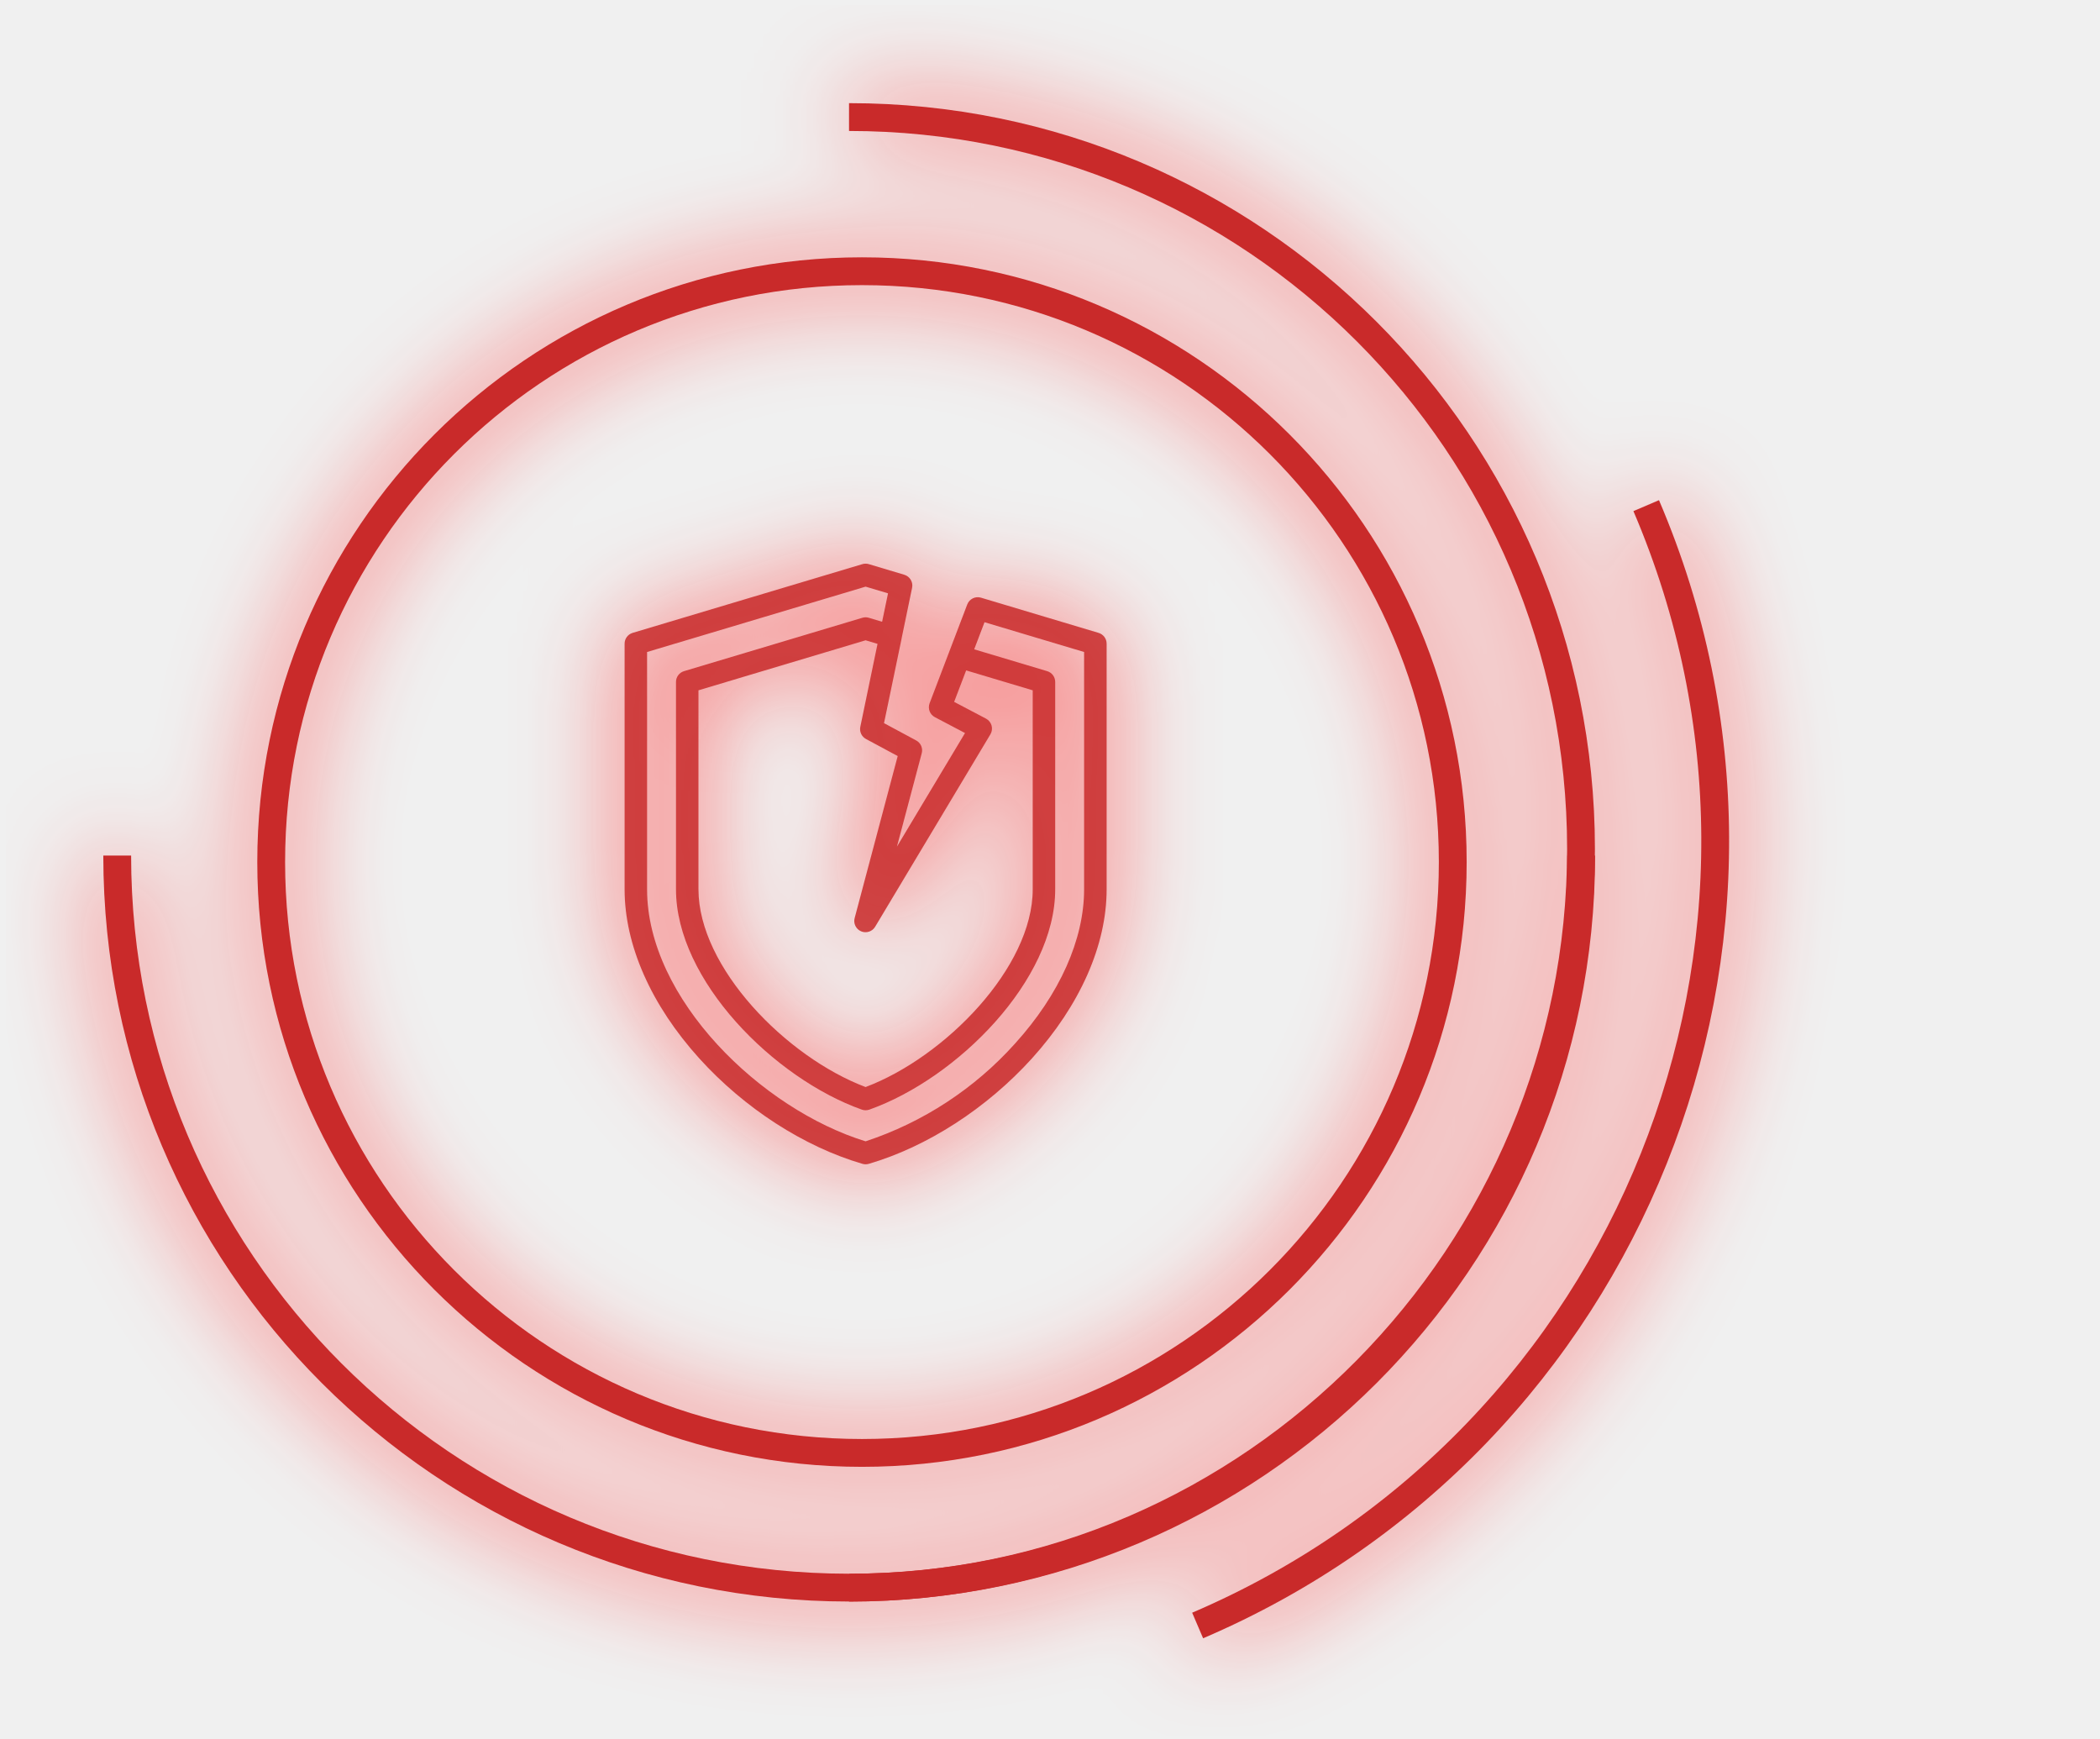
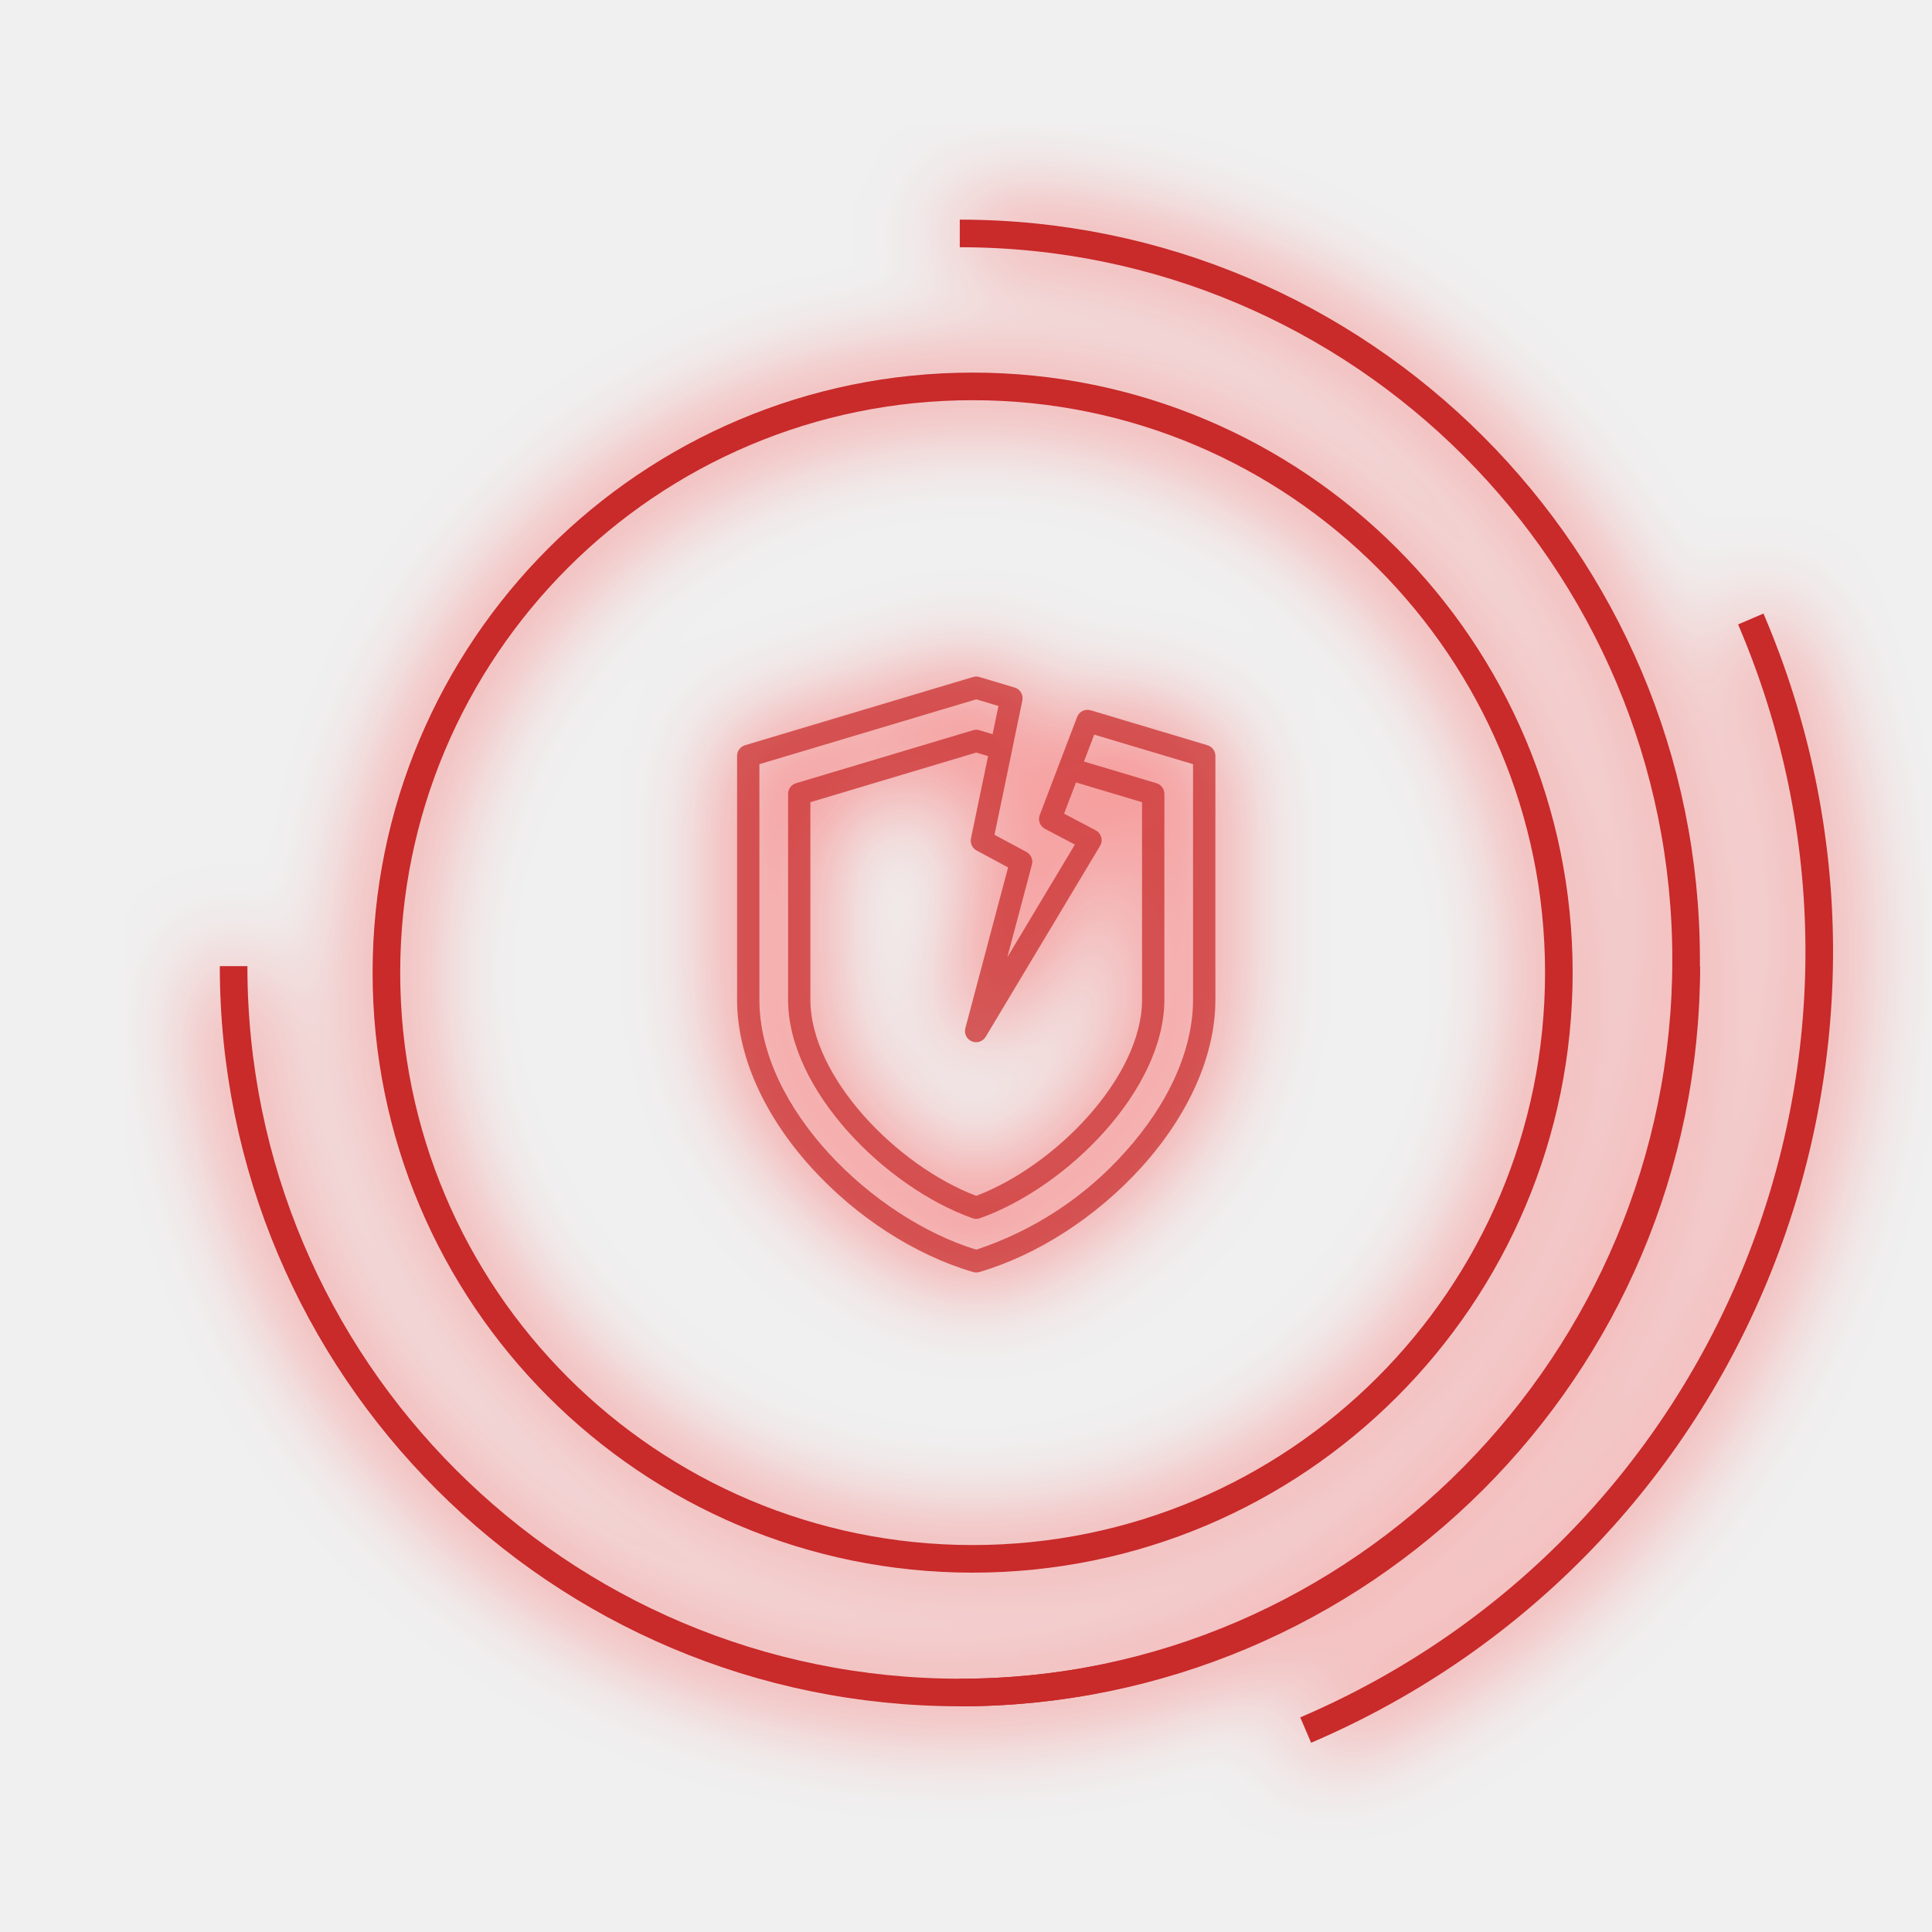
- <svg xmlns="http://www.w3.org/2000/svg" width="302" height="250" viewBox="0 0 302 250" fill="none">
+ <svg xmlns="http://www.w3.org/2000/svg" width="280" height="280" viewBox="0 0 280 280" fill="none">
  <g filter="url(#filter0_d)">
-     <g opacity="0.85" clip-path="url(#clip0)">
-       <path d="M157.984 91.003L141.072 85.941C140.681 85.824 140.26 85.86 139.894 86.041C139.527 86.222 139.243 86.535 139.099 86.917L136.459 93.845V93.85L133.688 101.119C133.547 101.488 133.546 101.896 133.685 102.266C133.825 102.636 134.095 102.941 134.445 103.125L138.779 105.405L128.988 121.741L132.555 108.31C132.649 107.959 132.621 107.586 132.476 107.252C132.331 106.919 132.078 106.644 131.758 106.472L127.131 103.984L129.666 91.792C129.666 91.781 129.666 91.77 129.666 91.759L131.169 84.521C131.251 84.125 131.181 83.712 130.973 83.365C130.766 83.017 130.435 82.761 130.047 82.645L124.943 81.119C124.642 81.029 124.321 81.029 124.019 81.119L90.979 91.003C90.645 91.103 90.353 91.307 90.145 91.586C89.937 91.865 89.825 92.204 89.824 92.552V127.883C89.824 135.904 93.64 144.538 100.569 152.196C107.053 159.363 115.604 164.888 124.03 167.352C124.327 167.439 124.642 167.439 124.938 167.352C133.361 164.883 141.91 159.36 148.4 152.197C155.328 144.531 159.144 135.902 159.144 127.883V92.552C159.143 92.203 159.03 91.864 158.821 91.585C158.612 91.306 158.319 91.102 157.984 91.003ZM129.1 108.716L122.911 131.994C122.804 132.373 122.84 132.778 123.011 133.132C123.182 133.487 123.476 133.767 123.839 133.92C124.202 134.073 124.608 134.089 124.982 133.963C125.355 133.838 125.67 133.581 125.867 133.24L142.428 105.593C142.541 105.405 142.614 105.195 142.643 104.977C142.673 104.76 142.657 104.538 142.598 104.326C142.538 104.115 142.436 103.918 142.298 103.747C142.16 103.576 141.988 103.435 141.794 103.332L137.215 100.924L138.942 96.398L148.514 99.262V127.883C148.514 139.089 135.94 151.978 124.48 156.311C113.022 151.978 100.447 139.089 100.447 127.883V99.261L124.481 92.069L126.198 92.583L123.722 104.508C123.65 104.85 123.691 105.205 123.838 105.521C123.985 105.838 124.231 106.098 124.538 106.263L129.1 108.716ZM155.904 127.883C155.904 135.099 152.386 142.963 145.997 150.029C140.18 156.524 132.761 161.38 124.481 164.113C109.522 159.52 93.057 143.659 93.057 127.883V93.753L124.481 84.355L127.706 85.318L126.857 89.406L124.946 88.833C124.643 88.741 124.32 88.741 124.017 88.833L98.367 96.509C98.034 96.609 97.742 96.813 97.534 97.092C97.326 97.371 97.214 97.709 97.214 98.057V127.883C97.214 140.949 111.298 155.061 123.94 159.555C124.29 159.68 124.672 159.68 125.022 159.555C137.663 155.061 151.748 140.953 151.748 127.883V98.057C151.748 97.709 151.635 97.371 151.428 97.092C151.22 96.813 150.928 96.608 150.595 96.508L140.097 93.368L141.584 89.469L155.904 93.753V127.883Z" fill="#C92A2A" />
+     <g opacity="0.85">
+       <path opacity="0.85" d="M174.984 108.002L158.072 102.94C157.681 102.823 157.26 102.859 156.894 103.04C156.527 103.221 156.243 103.534 156.099 103.916L153.459 110.844V110.849L150.688 118.118C150.547 118.487 150.546 118.895 150.685 119.265C150.825 119.635 151.095 119.941 151.445 120.124L155.779 122.404L145.988 138.74L149.555 125.309C149.649 124.958 149.621 124.585 149.476 124.251C149.331 123.918 149.078 123.643 148.758 123.471L144.131 120.984L146.666 108.791C146.666 108.78 146.666 108.77 146.666 108.758L148.169 101.52C148.251 101.124 148.181 100.711 147.973 100.364C147.766 100.017 147.435 99.76 147.047 99.644L141.943 98.118C141.642 98.028 141.321 98.028 141.019 98.118L107.979 108.002C107.645 108.102 107.353 108.306 107.145 108.585C106.937 108.864 106.825 109.203 106.824 109.551V144.882C106.824 152.903 110.64 161.537 117.569 169.196C124.053 176.362 132.604 181.887 141.03 184.351C141.327 184.438 141.642 184.438 141.938 184.351C150.361 181.882 158.91 176.359 165.4 169.196C172.328 161.53 176.144 152.901 176.144 144.882V109.551C176.143 109.202 176.03 108.863 175.821 108.584C175.612 108.305 175.319 108.101 174.984 108.002ZM146.1 125.716L139.911 148.993C139.804 149.372 139.84 149.777 140.011 150.131C140.182 150.486 140.476 150.766 140.839 150.919C141.202 151.072 141.608 151.088 141.982 150.962C142.355 150.837 142.67 150.58 142.867 150.239L159.428 122.593C159.541 122.404 159.614 122.194 159.643 121.976C159.673 121.759 159.657 121.537 159.598 121.325C159.538 121.114 159.436 120.917 159.298 120.746C159.16 120.575 158.988 120.434 158.794 120.331L154.215 117.923L155.942 113.397L165.514 116.261V144.882C165.514 156.088 152.94 168.977 141.48 173.31C130.022 168.977 117.447 156.088 117.447 144.882V116.26L141.481 109.068L143.198 109.582L140.722 121.507C140.65 121.849 140.691 122.204 140.838 122.521C140.985 122.837 141.231 123.097 141.538 123.262L146.1 125.716ZM172.904 144.882C172.904 152.098 169.386 159.962 162.997 167.028C157.18 173.523 149.761 178.379 141.481 181.112C126.522 176.519 110.057 160.658 110.057 144.882V110.752L141.481 101.354L144.706 102.317L143.857 106.405L141.946 105.832C141.643 105.74 141.32 105.74 141.017 105.832L115.367 113.508C115.034 113.608 114.742 113.812 114.534 114.091C114.326 114.37 114.214 114.709 114.214 115.056V144.882C114.214 157.948 128.298 172.06 140.94 176.554C141.29 176.679 141.672 176.679 142.022 176.554C154.663 172.06 168.748 157.952 168.748 144.882V115.056C168.748 114.708 168.635 114.37 168.428 114.091C168.22 113.812 167.928 113.607 167.595 113.507L157.097 110.367L158.584 106.468L172.904 110.752V144.882Z" fill="#C92A2A" />
    </g>
-     <circle cx="123.96" cy="123.96" r="84.96" stroke="#C92A2A" stroke-width="4" />
-     <path d="M122.098 228.298C180.235 228.298 227.366 180.237 227.366 122.099C227.366 63.962 180.237 16.832 122.099 16.832" stroke="#C92A2A" stroke-width="4" />
-     <path d="M16.856 123.021C16.856 181.159 63.986 228.289 122.123 228.289C180.261 228.289 227.391 181.159 227.391 123.021" stroke="#C92A2A" stroke-width="4" />
-     <path d="M236.739 72.708C263.392 134.988 234.511 207.081 172.232 233.734" stroke="#C92A2A" stroke-width="4" />
+     <path d="M140.96 225.92C187.882 225.92 225.92 187.882 225.92 140.96C225.92 94.038 187.882 56 140.96 56C94.038 56 56 94.038 56 140.96C56 187.882 94.038 225.92 140.96 225.92Z" stroke="#C92A2A" stroke-width="4" />
+     <path d="M139.098 245.298C197.235 245.298 244.366 197.237 244.366 139.099C244.366 80.962 197.237 33.832 139.099 33.832" stroke="#C92A2A" stroke-width="4" />
+     <path d="M33.855 140.021C33.855 198.159 80.985 245.289 139.122 245.289C197.26 245.289 244.39 198.159 244.39 140.021" stroke="#C92A2A" stroke-width="4" />
+     <path d="M253.737 89.709C280.39 151.988 251.509 224.081 189.23 250.734" stroke="#C92A2A" stroke-width="4" />
  </g>
  <defs>
-     <filter id="filter0_d" x="0.855" y="0.832" width="300.769" height="248.741" filterUnits="userSpaceOnUse" color-interpolation-filters="sRGB">
+     <filter id="filter0_d" x="17.855" y="17.832" width="261.808" height="248.741" filterUnits="userSpaceOnUse" color-interpolation-filters="sRGB">
      <feFlood flood-opacity="0" result="BackgroundImageFix" />
      <feColorMatrix in="SourceAlpha" type="matrix" values="0 0 0 0 0 0 0 0 0 0 0 0 0 0 0 0 0 0 127 0" />
      <feOffset />
      <feGaussianBlur stdDeviation="7" />
      <feColorMatrix type="matrix" values="0 0 0 0 1 0 0 0 0 0.202 0 0 0 0 0.202 0 0 0 1 0" />
      <feBlend mode="normal" in2="BackgroundImageFix" result="effect1_dropShadow" />
      <feBlend mode="normal" in="SourceGraphic" in2="effect1_dropShadow" result="shape" />
    </filter>
-     <clipPath id="clip0">
-       <rect width="86.469" height="86.469" fill="white" transform="translate(81 81)" />
-     </clipPath>
  </defs>
</svg>
